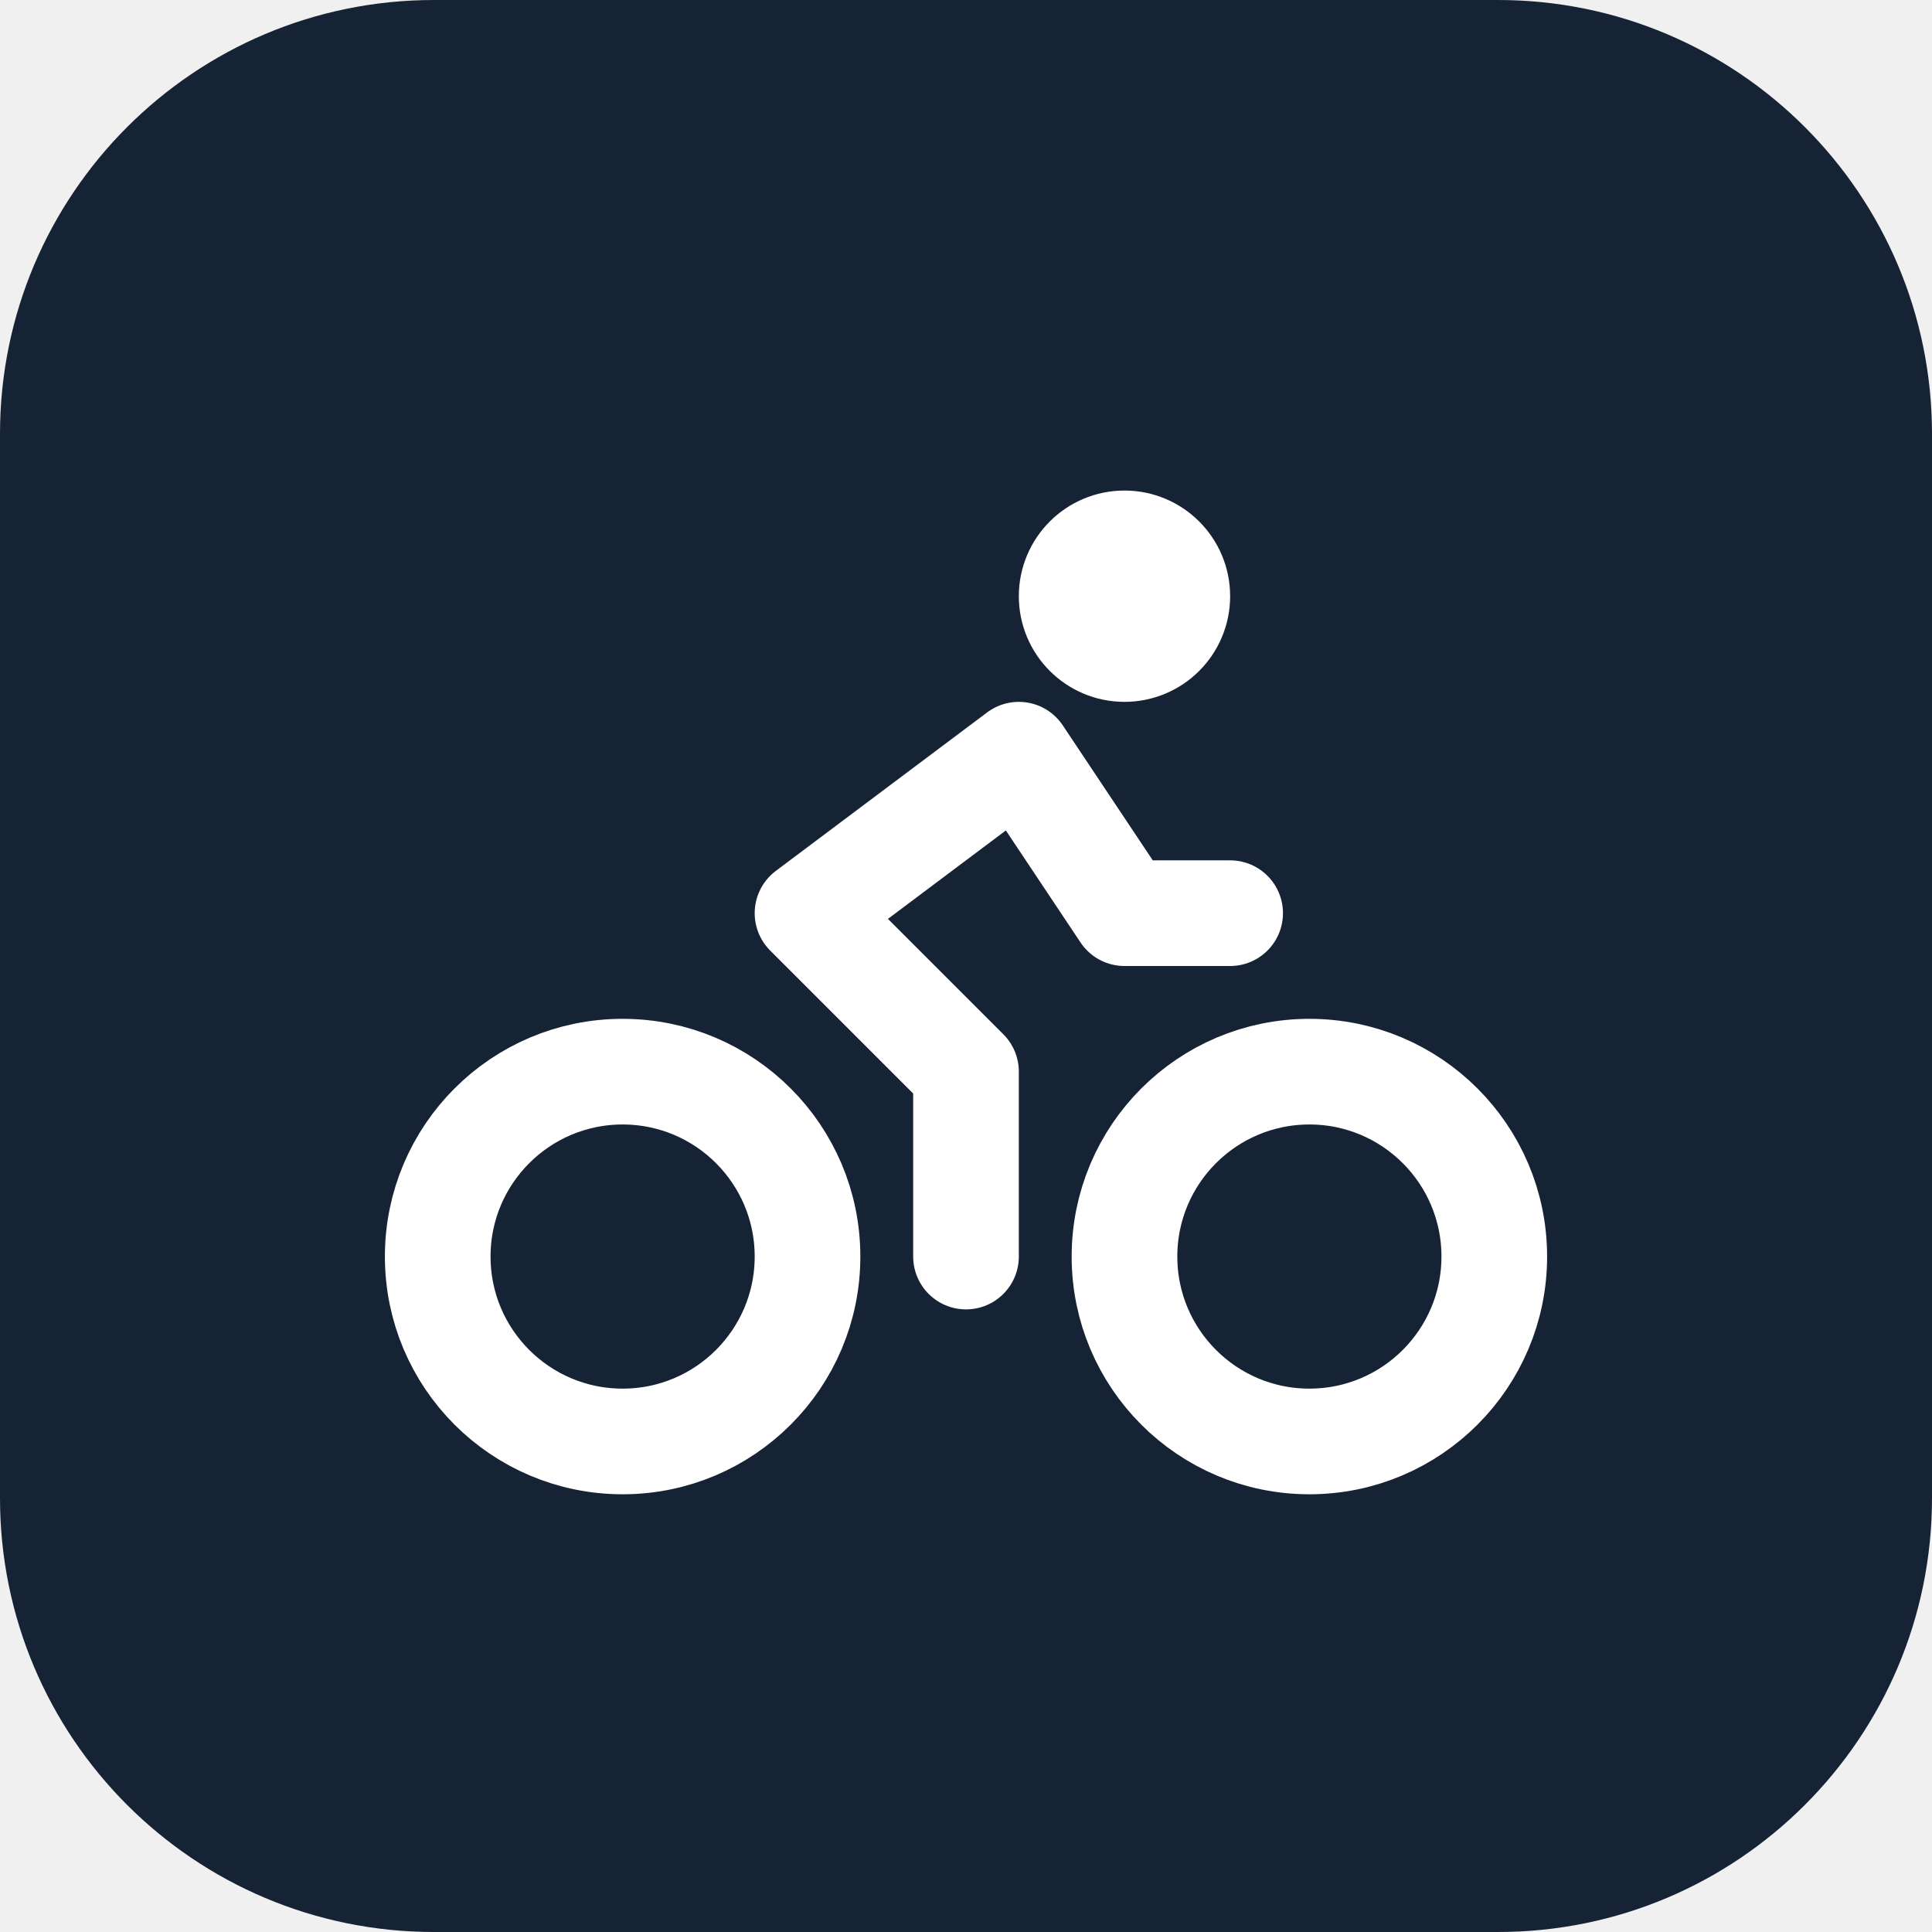
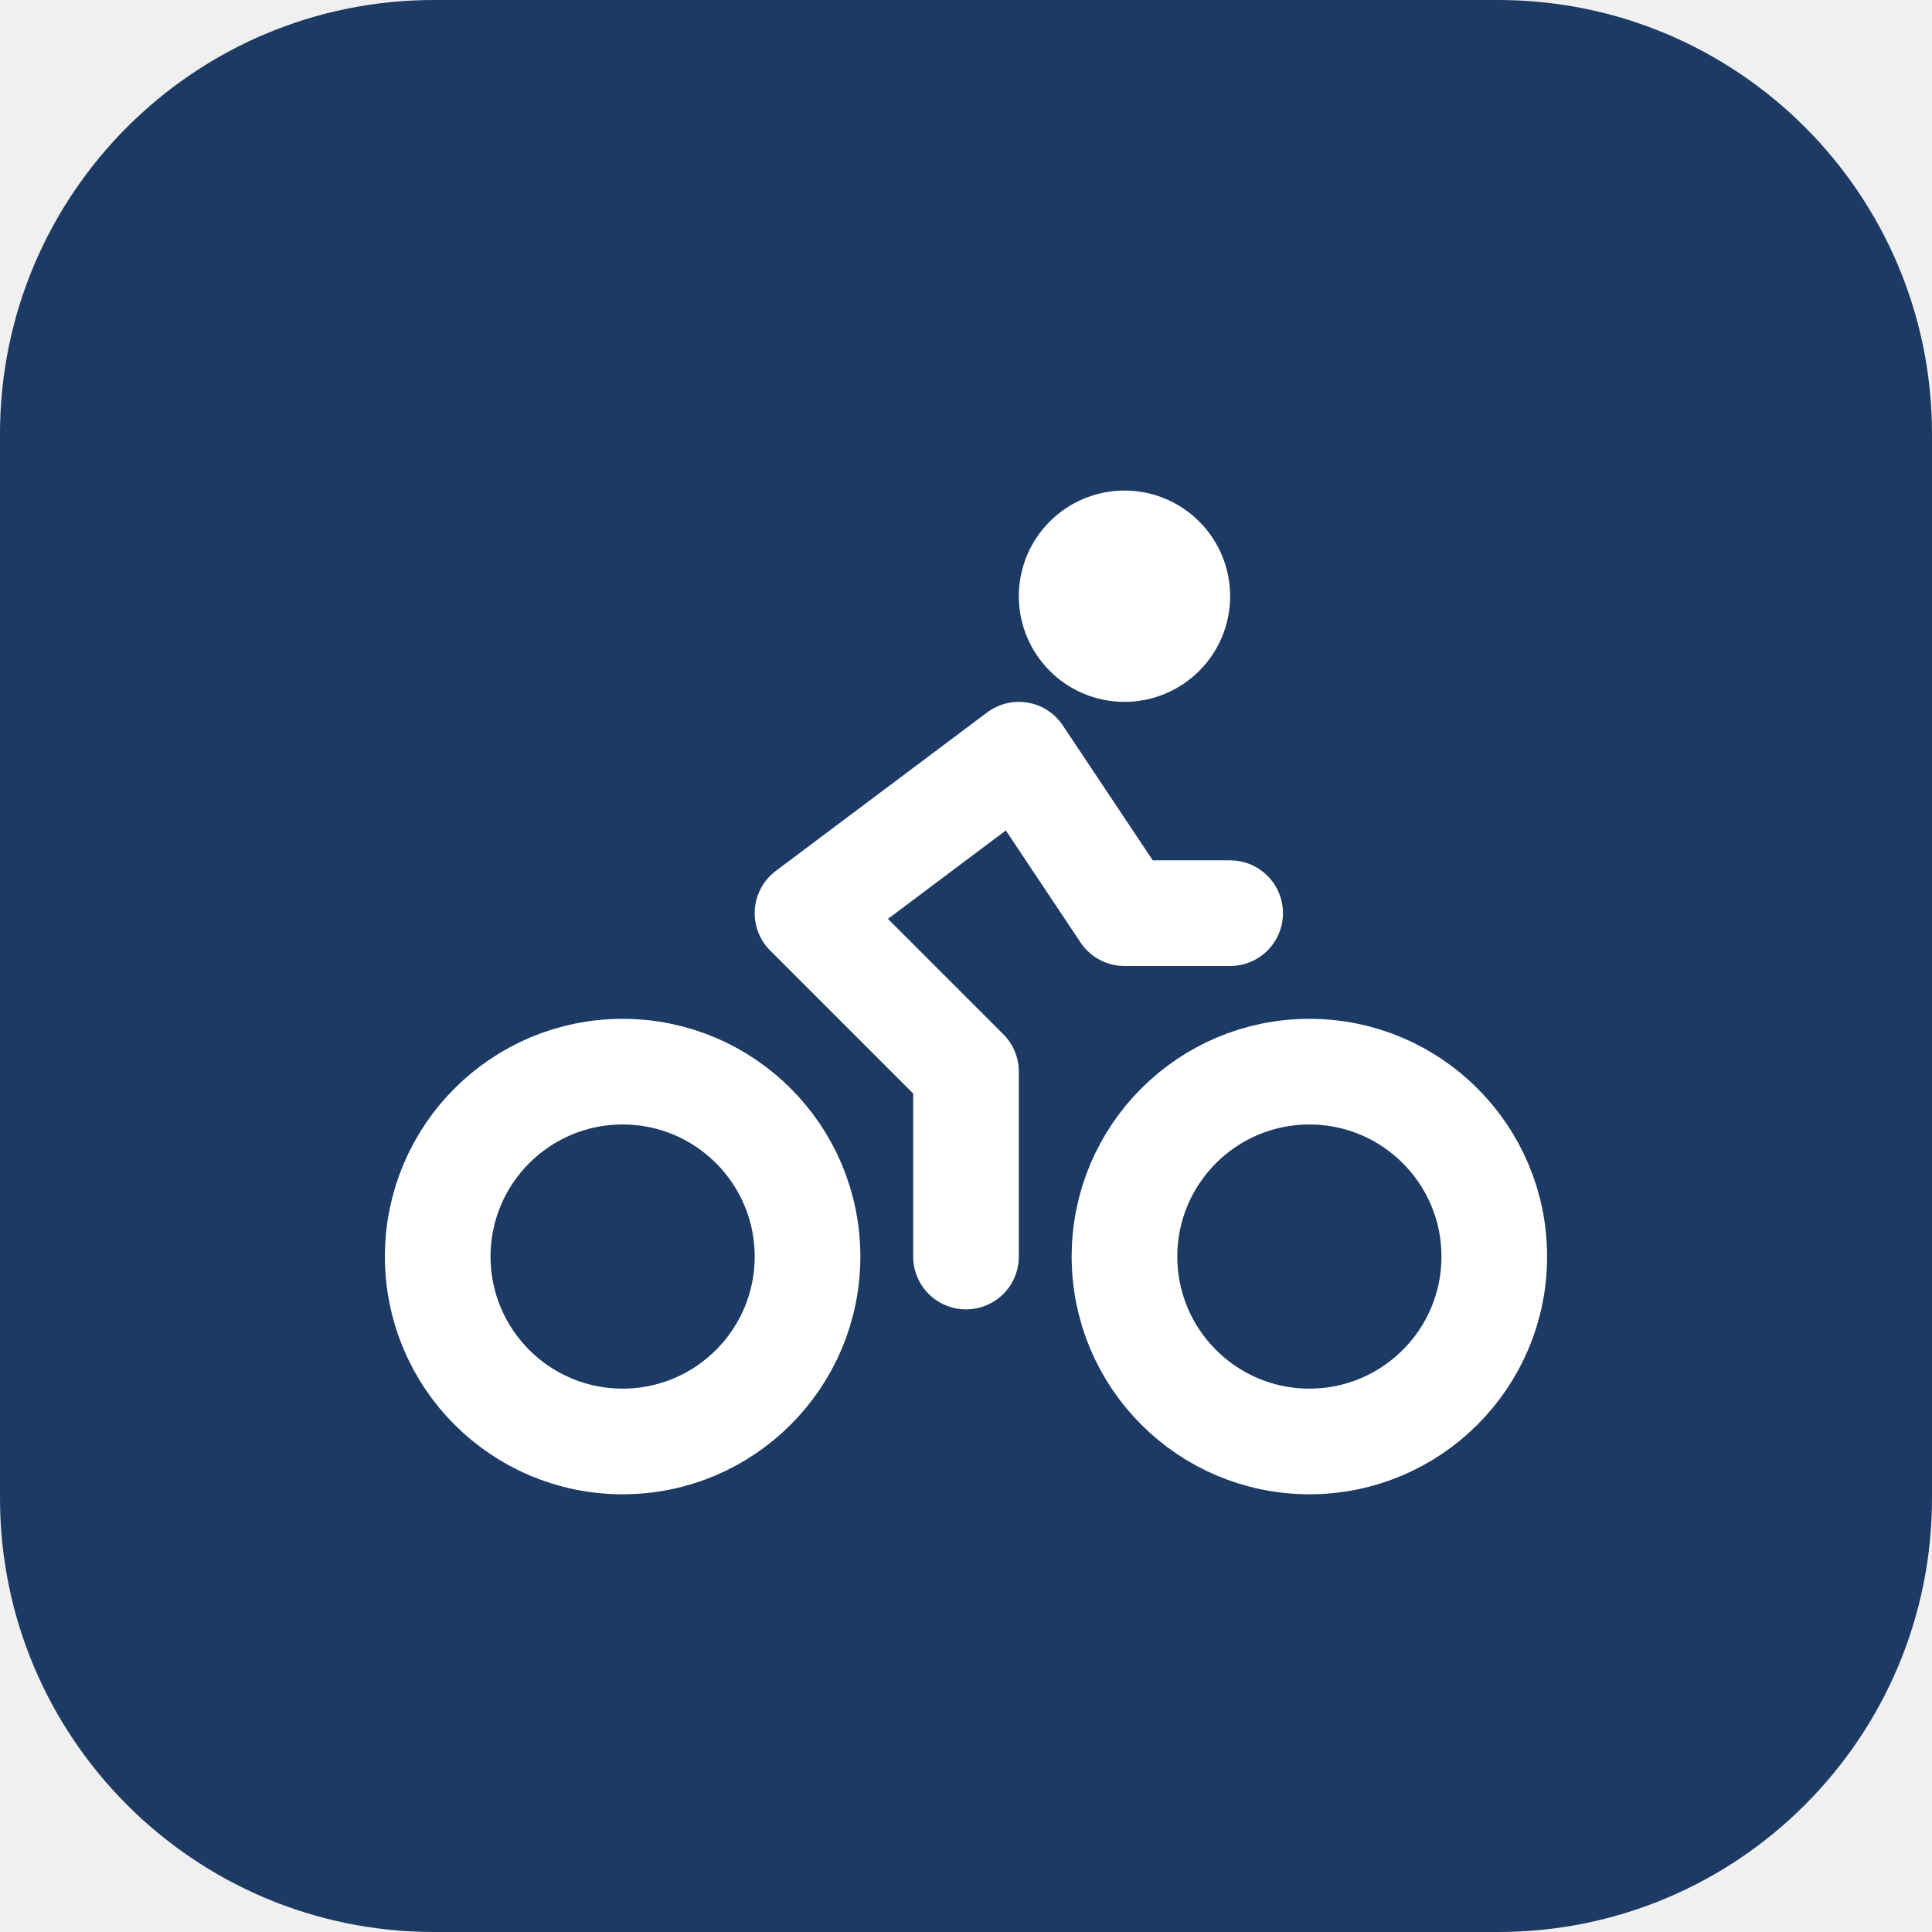
<svg xmlns="http://www.w3.org/2000/svg" viewBox="0 0 512 512" width="512" height="512">
-   <rect width="512" height="512" rx="115" ry="115" fill="#162334" />
+   <rect width="512" height="512" rx="115" ry="115" fill="#1c3a63" />
  <g transform="translate(256, 256) scale(14) translate(-12, -12)" fill="none" stroke="#ffffff" stroke-width="2" stroke-linecap="round" stroke-linejoin="round">
    <circle cx="18.5" cy="17.5" r="3.5" />
    <circle cx="5.5" cy="17.5" r="3.5" />
    <circle cx="15" cy="5" r="1" />
    <path d="M12 17.5V14l-3-3 4-3 2 3h2" />
  </g>
</svg>
